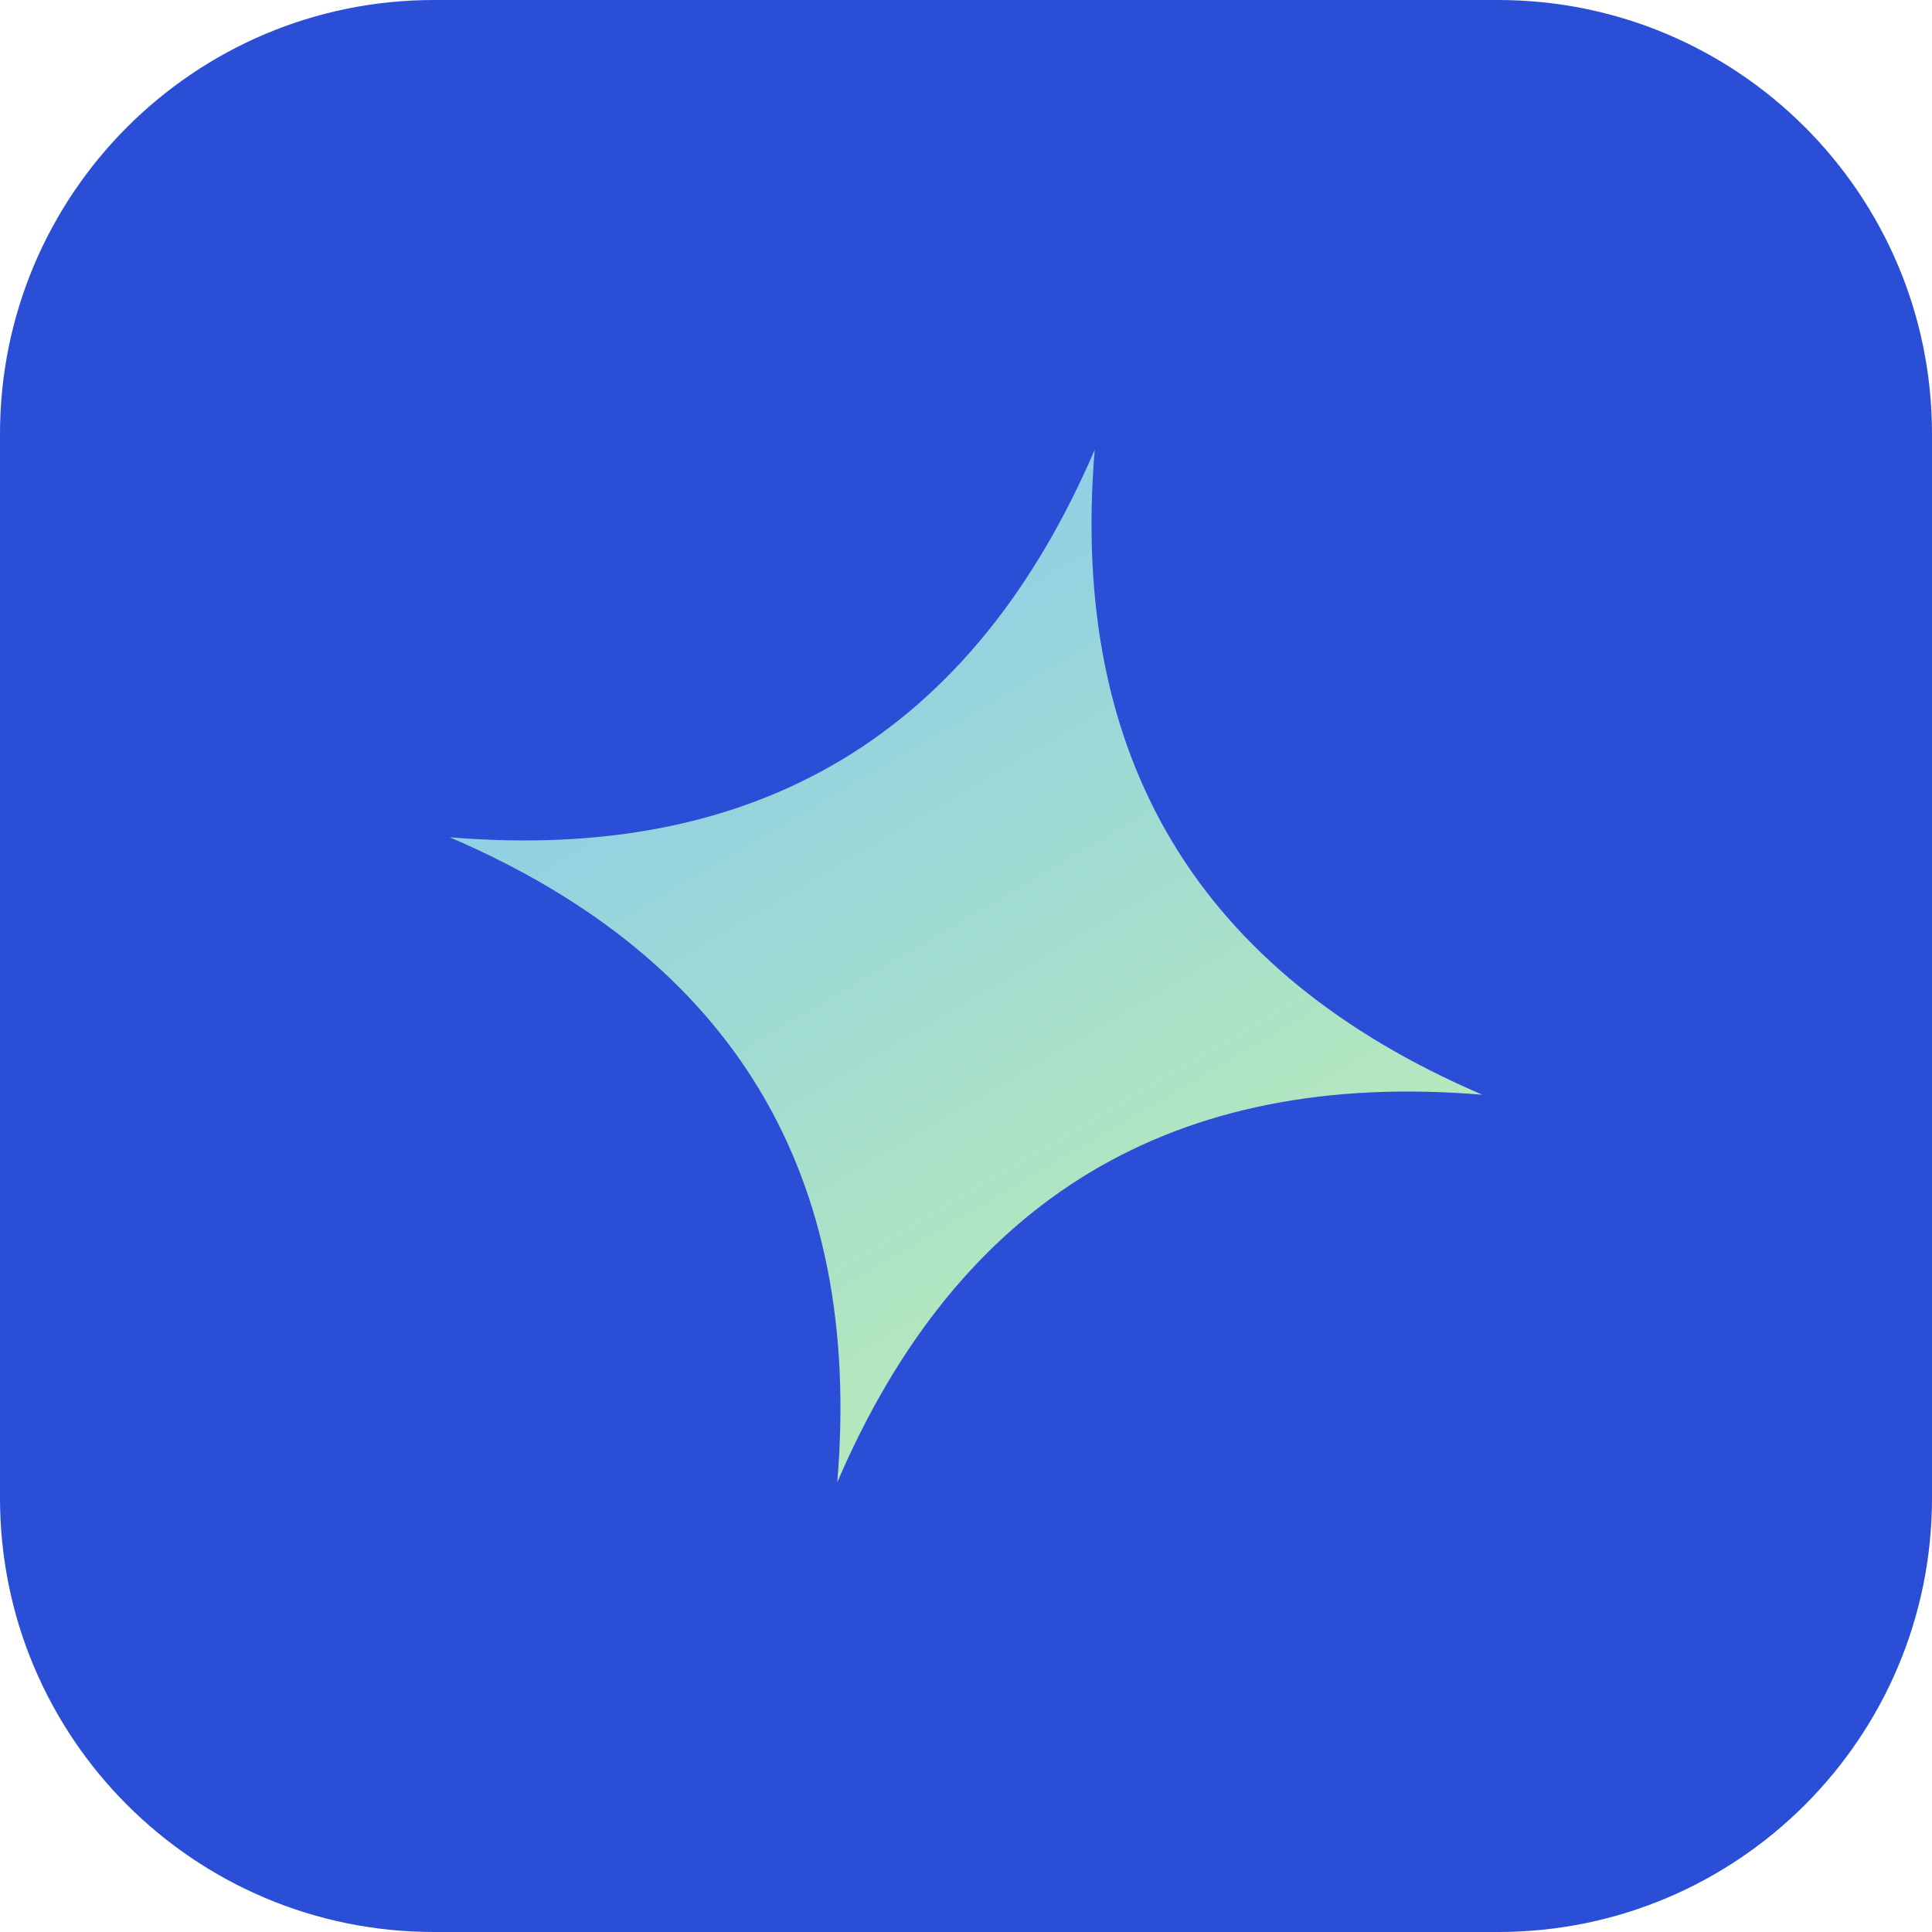
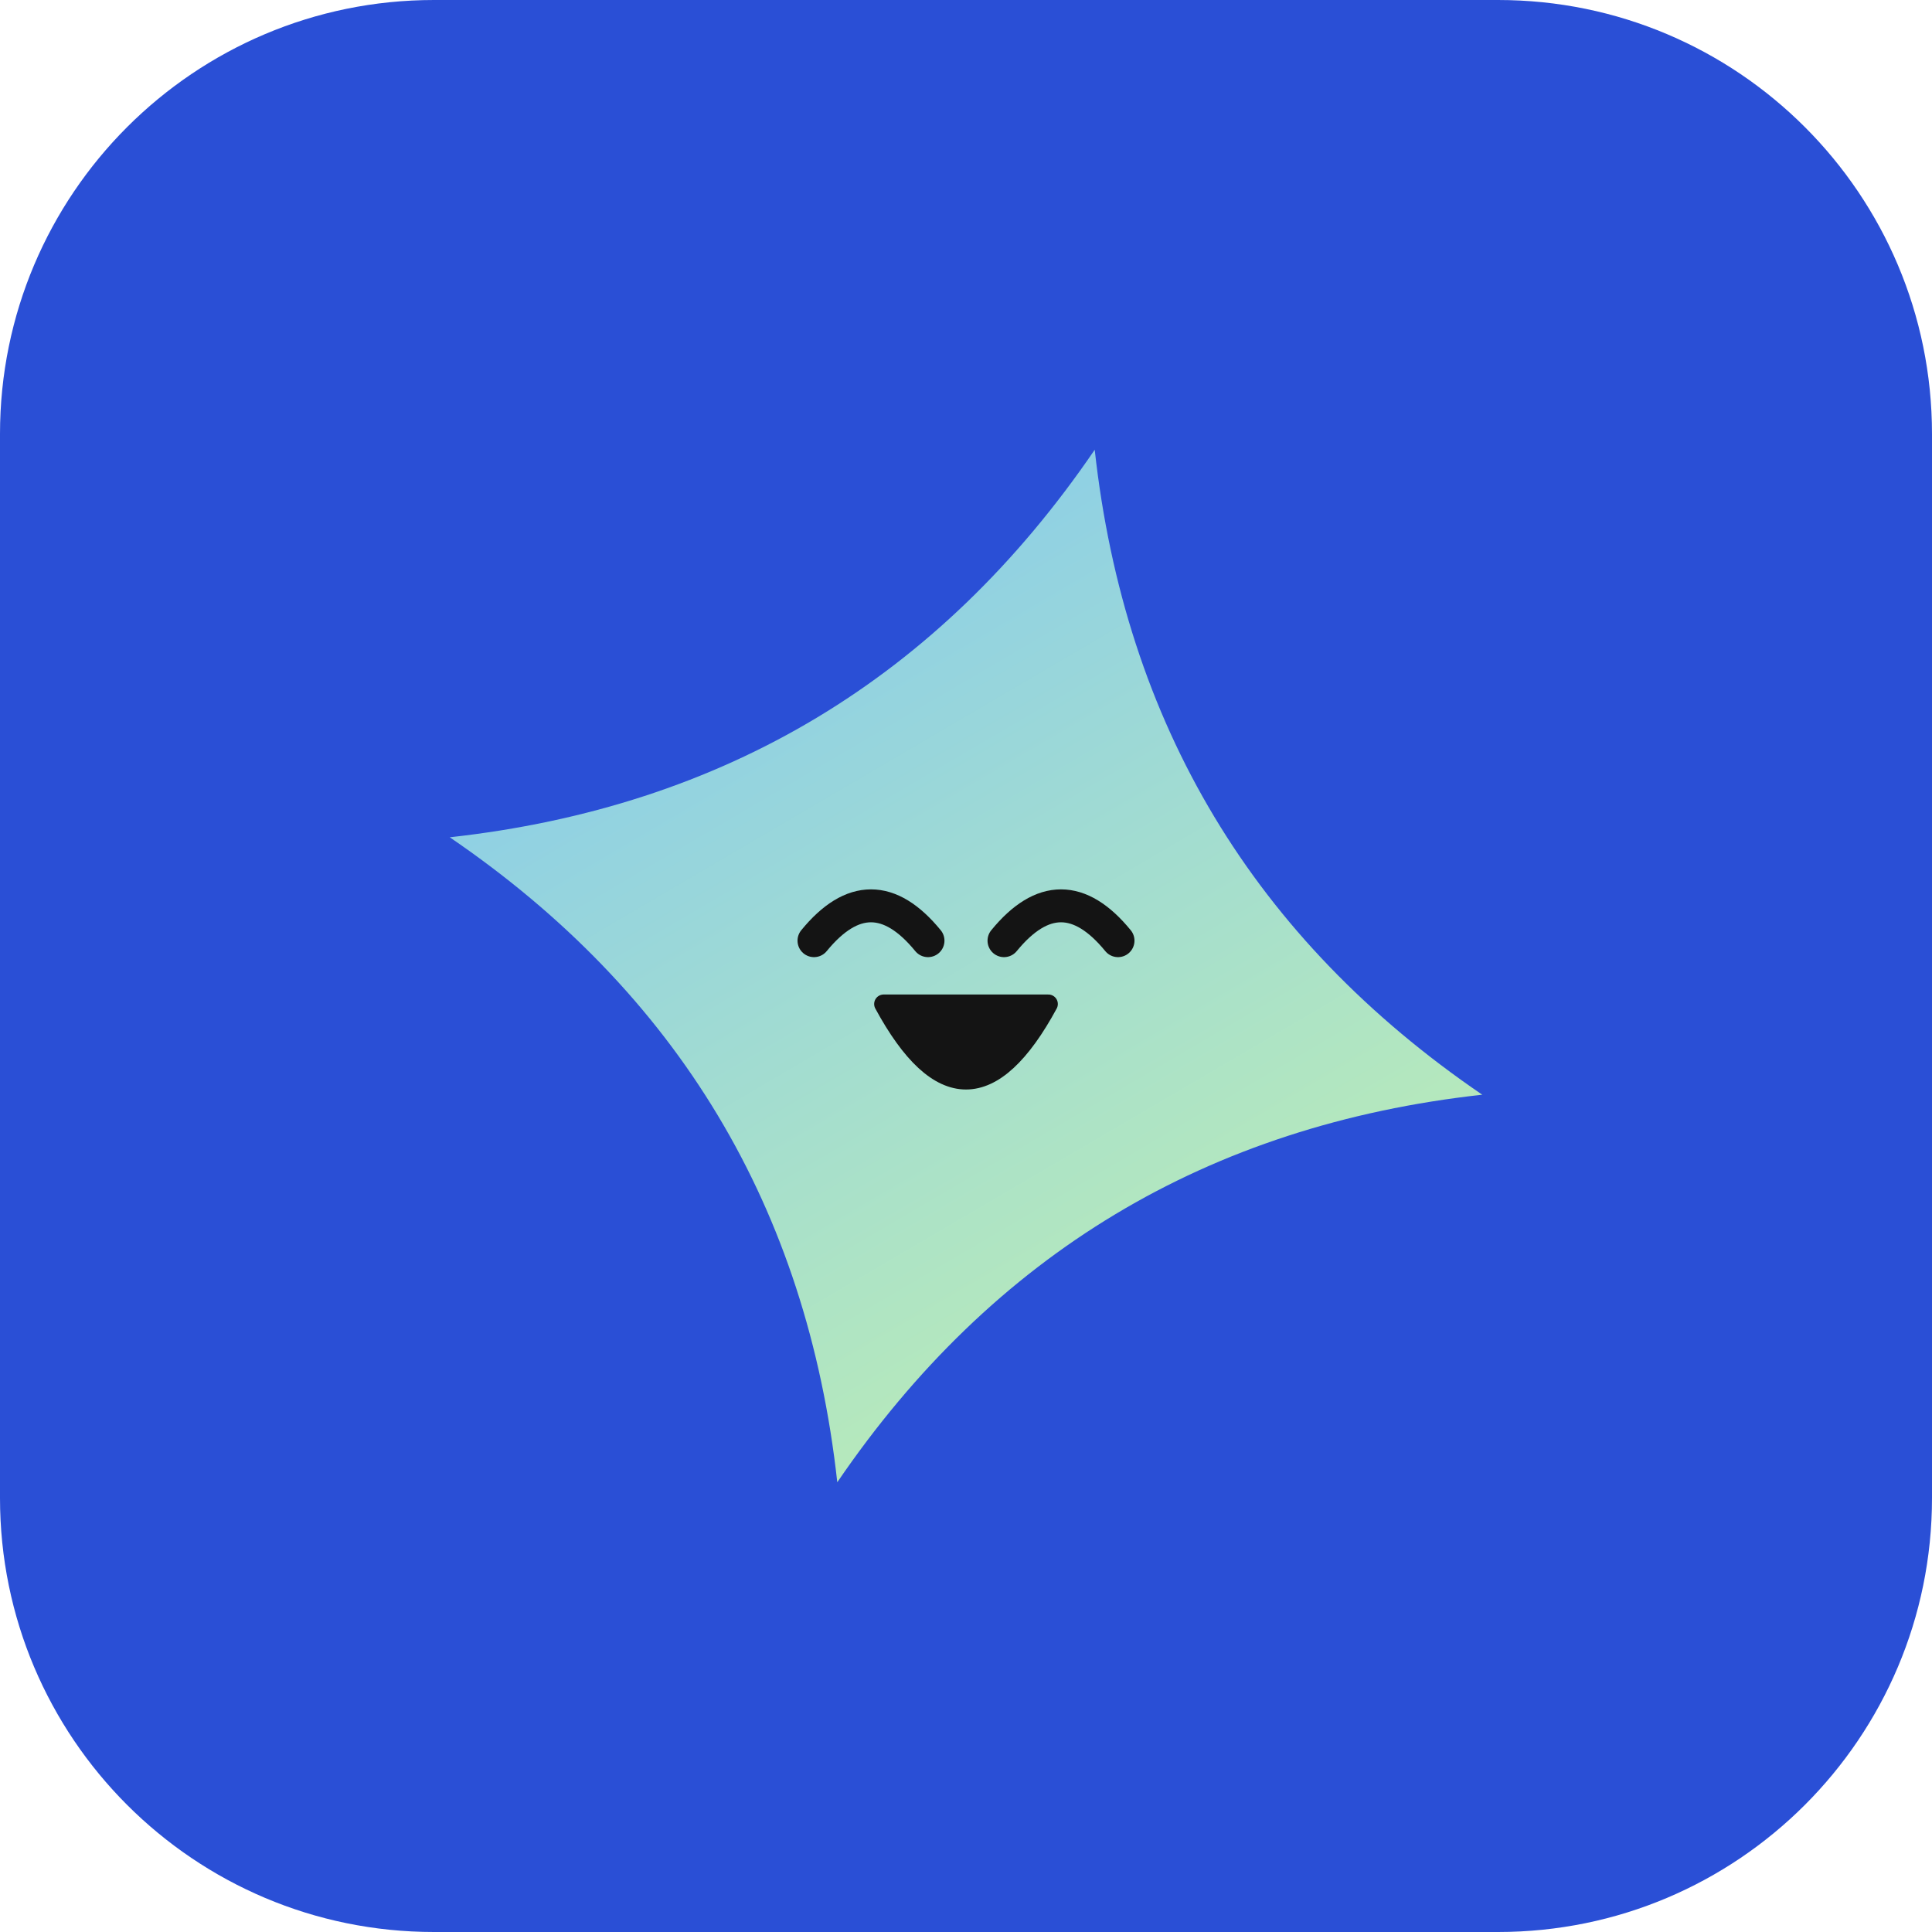
<svg xmlns="http://www.w3.org/2000/svg" viewBox="0 0 1024 1024" width="1024" height="1024" role="img" aria-label="Spark app icon">
  <defs>
    <linearGradient id="sg" x1="0" y1="0" x2="1" y2="1">
      <stop offset="0" stop-color="#7CC4F8" />
      <stop offset="1" stop-color="#C9F5A8" />
    </linearGradient>
  </defs>
  <rect width="1024" height="1024" rx="230" fill="#2A4FD6" />
  <g transform="translate(212 212) scale(3.0)">
-     <path d="M100.00 6.00 Q113.16 86.84 194.00 100.00 Q113.16 113.16 100.00 194.00 Q86.84 113.16 6.00 100.00 Q86.84 86.84 100.00 6.00Z" fill="url(#sg)" transform="rotate(14 100 100)" />
+     <path d="M100.00 6.00 Q125.38 74.62 194.00 100.00 Q125.38 125.38 100.00 194.00 Q74.62 125.38 6.00 100.00 Q74.62 74.62 100.00 6.00Z" fill="url(#sg)" transform="rotate(14 100 100)" />
+     <g transform="translate(100 100)">
+       <g transform="scale(1.119)" fill="none" stroke="#141414" stroke-width="5.2" stroke-linecap="round" stroke-linejoin="round">
+         <path d="M-24 -4 Q-15 -15 -6 -4" />
+         <path d="M6 -4 Q15 -15 24 -4" />
+         <path d="M-13 6 Q0 30 13 6 Z" fill="#141414" stroke-width="3" />
+       </g>
+     </g>
  </g>
</svg>
